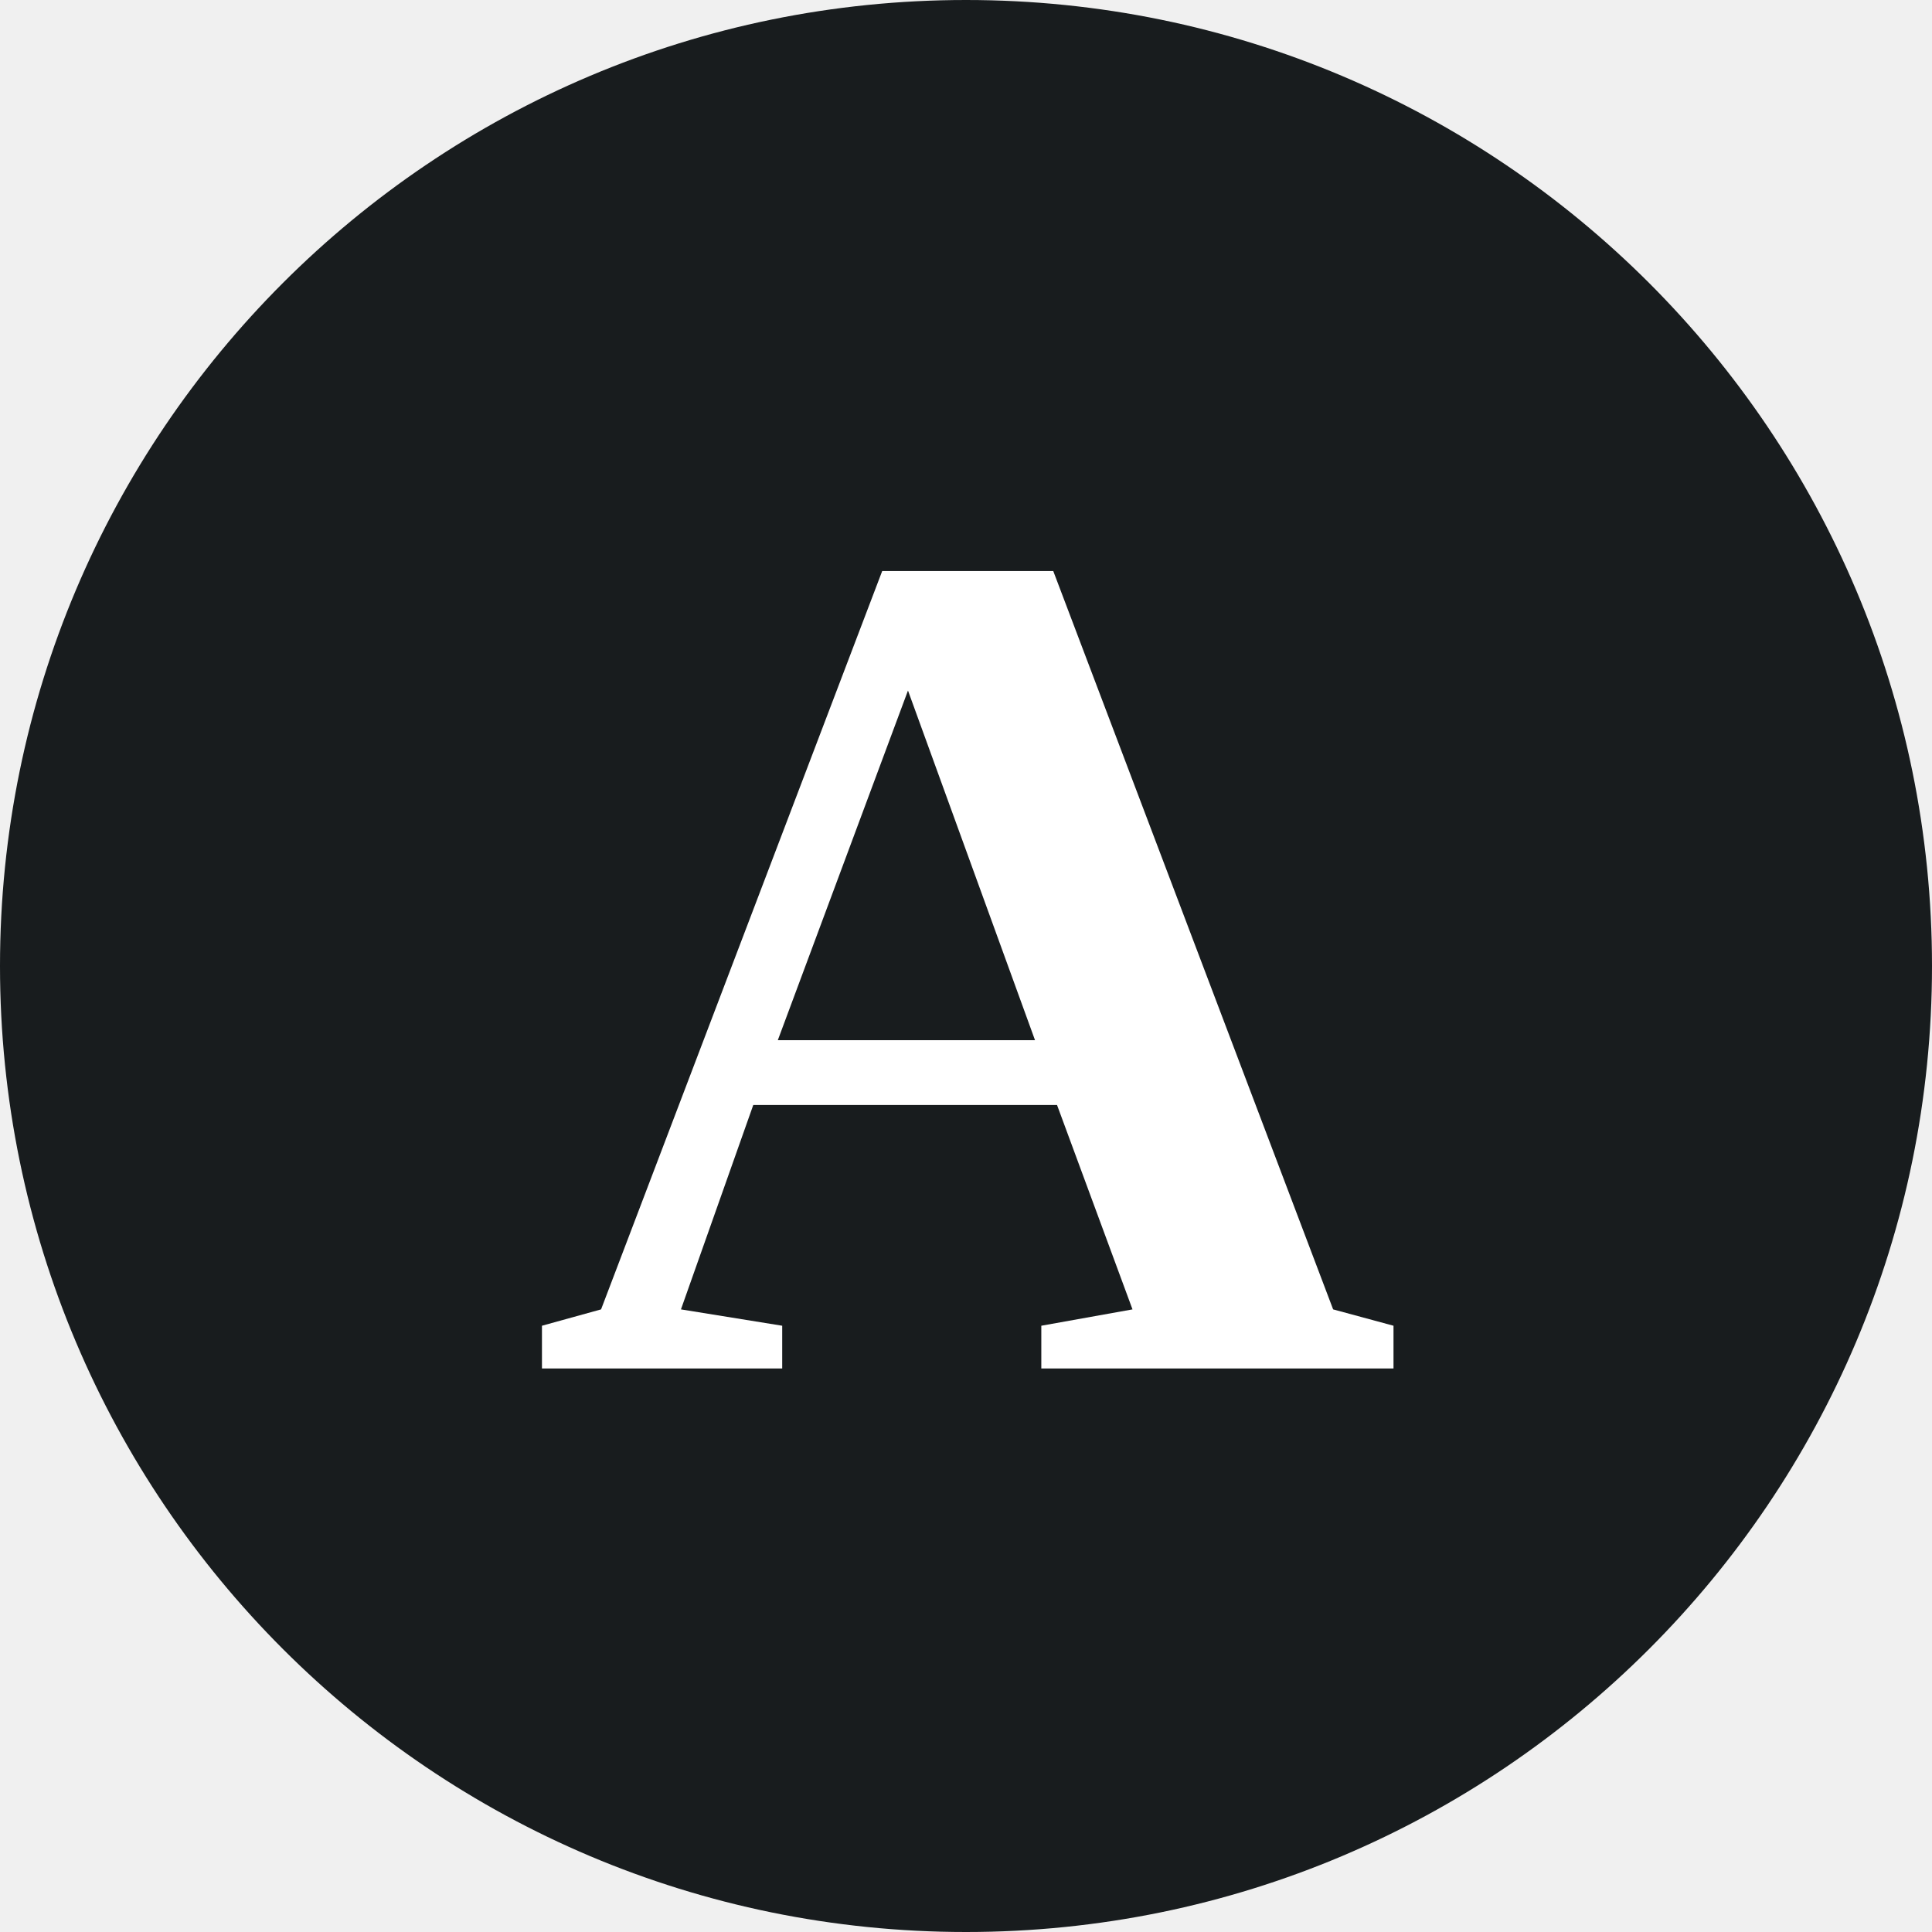
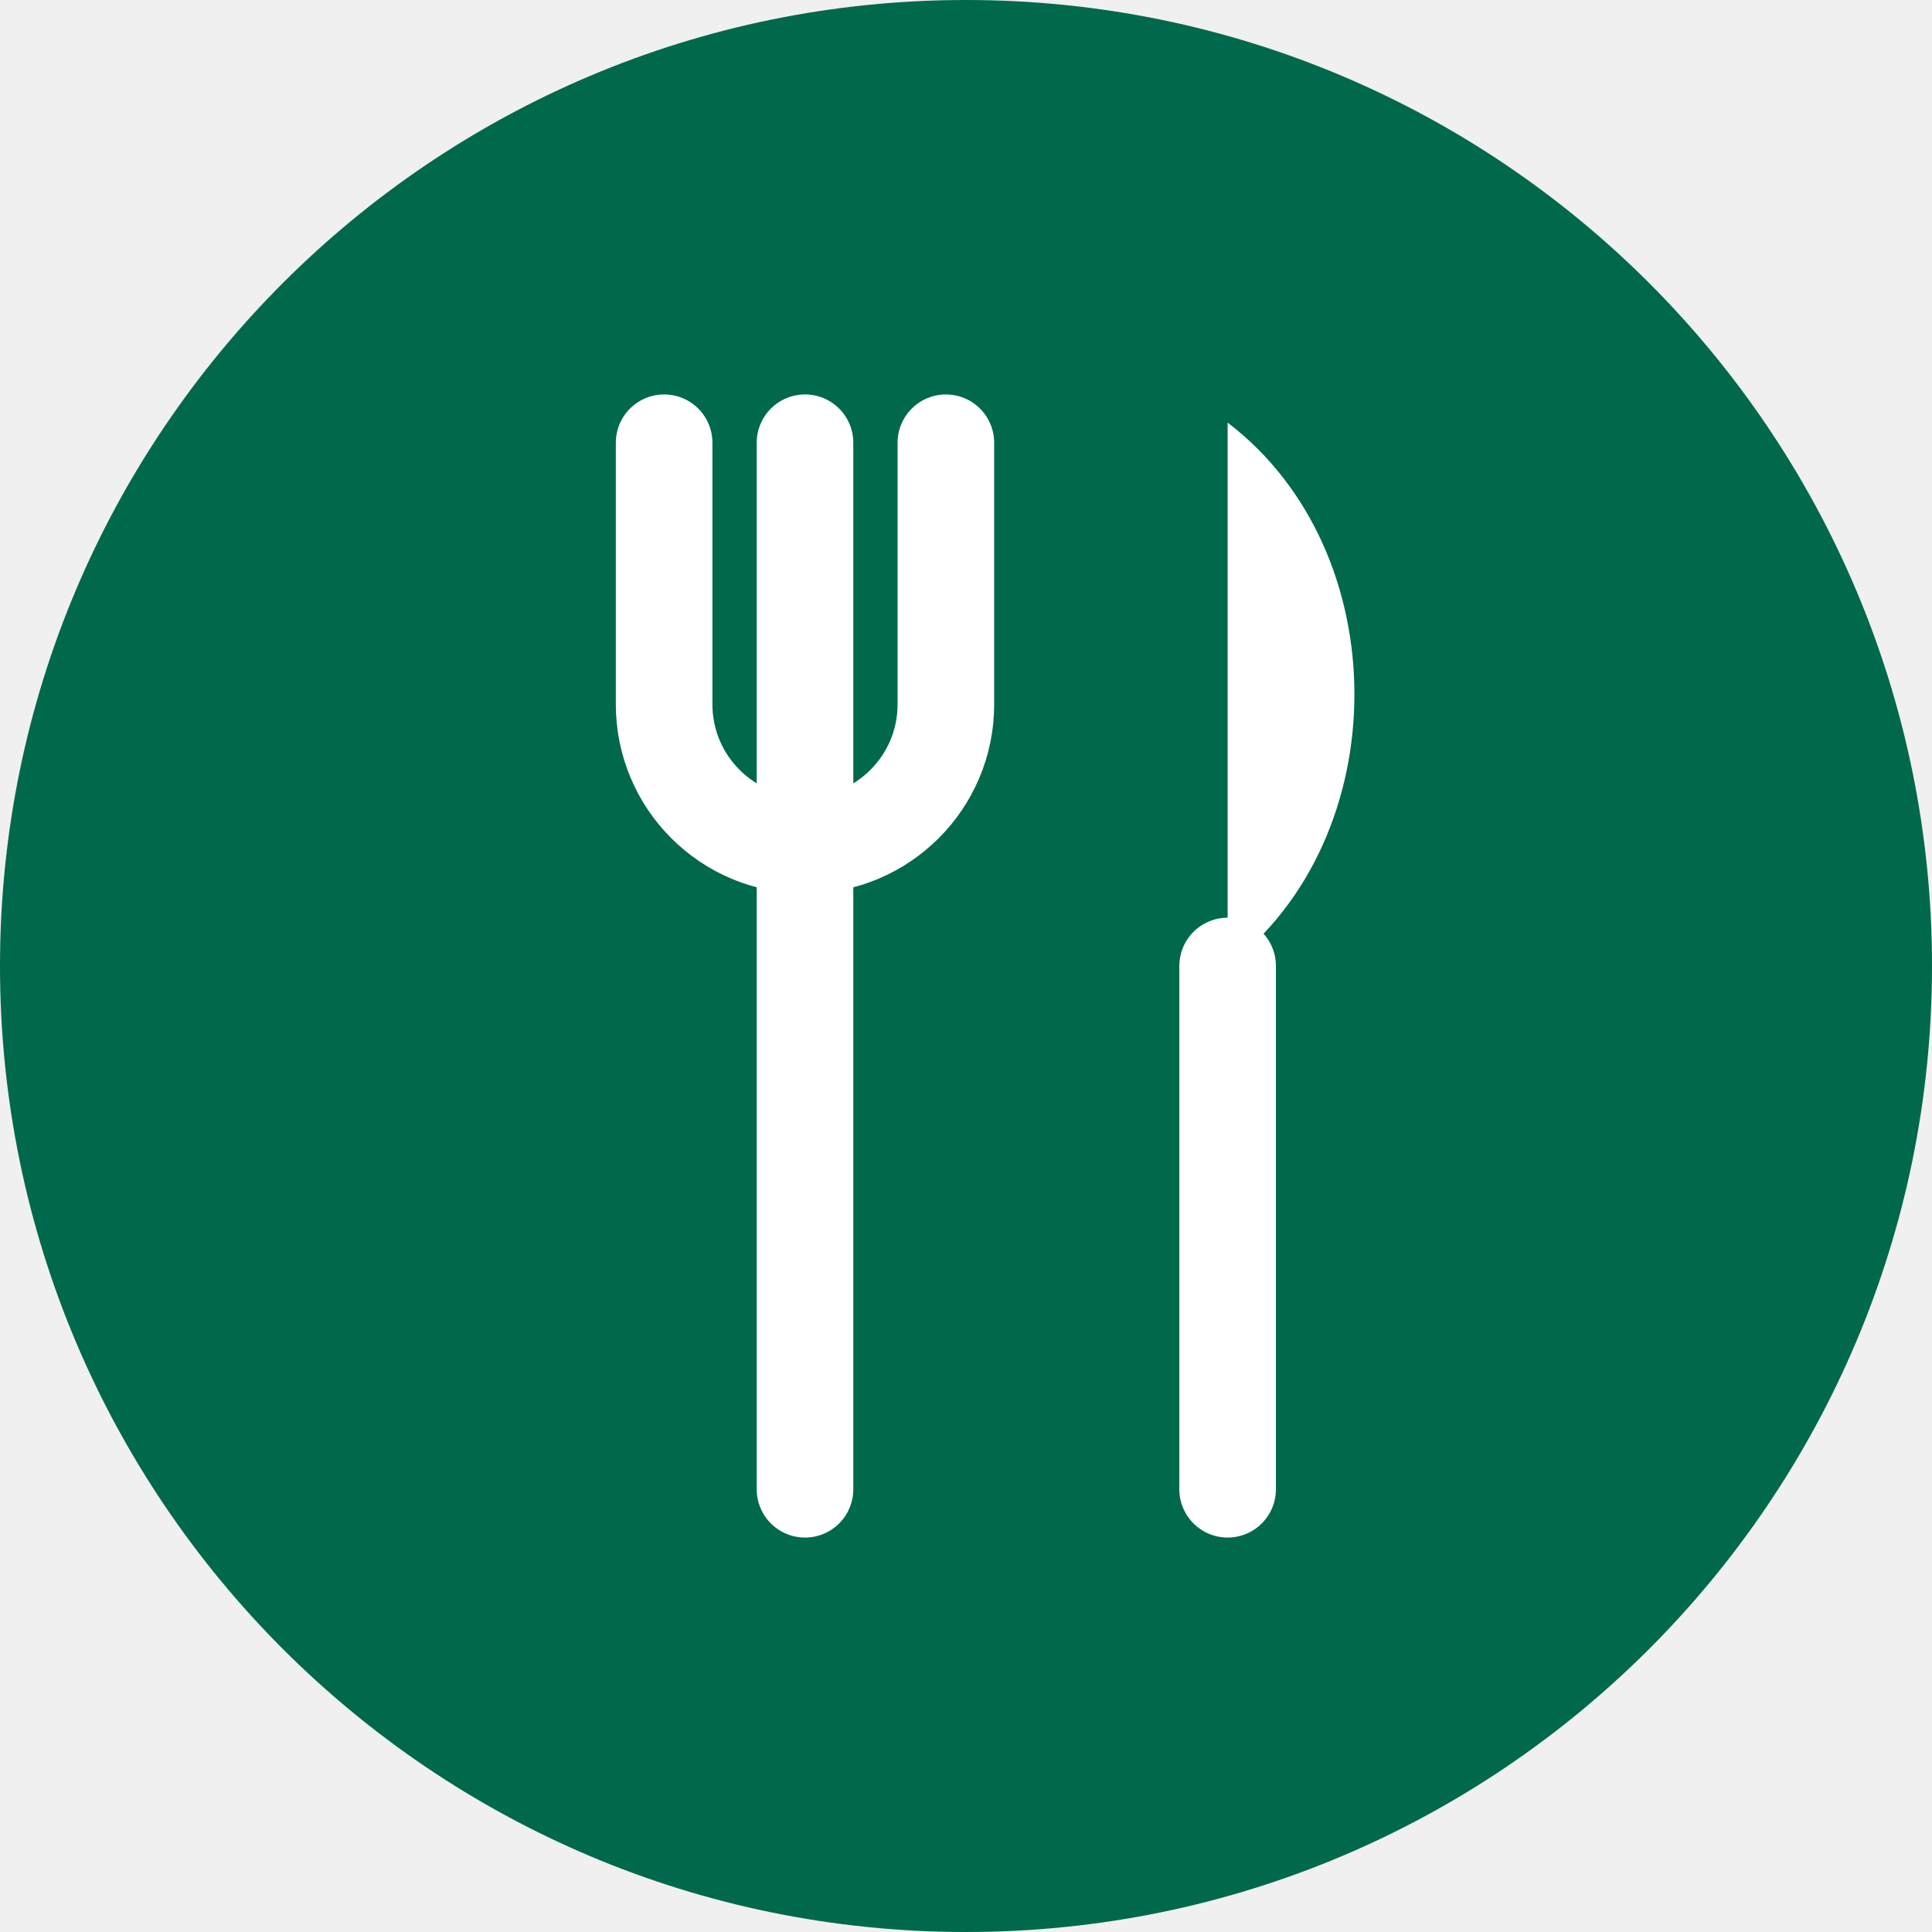
<svg xmlns="http://www.w3.org/2000/svg" viewBox="0 0 48 48">
-   <circle cx="24" cy="24" r="24" fill="#181C1E" />
-   <text x="24" y="34" text-anchor="middle" font-family="Georgia, 'Times New Roman', serif" font-weight="700" font-size="30" fill="#FFFFFF">A</text>
+   <circle cx="24" cy="24" r="24" fill="#00694B" />
+   <g stroke="#FFFFFF" stroke-width="2.4" stroke-linecap="round" fill="none">
+     <path d="M16.5 11v6.5a3.5 3.5 0 0 0 7 0V11" />
+     <path d="M20 11v26" />
+     <path d="M30.5 24v13" />
+   </g>
+   <path d="M30.5 10.5c4.2 3.2 4.2 10.3 0 13.5z" fill="#FFFFFF" />
</svg>
